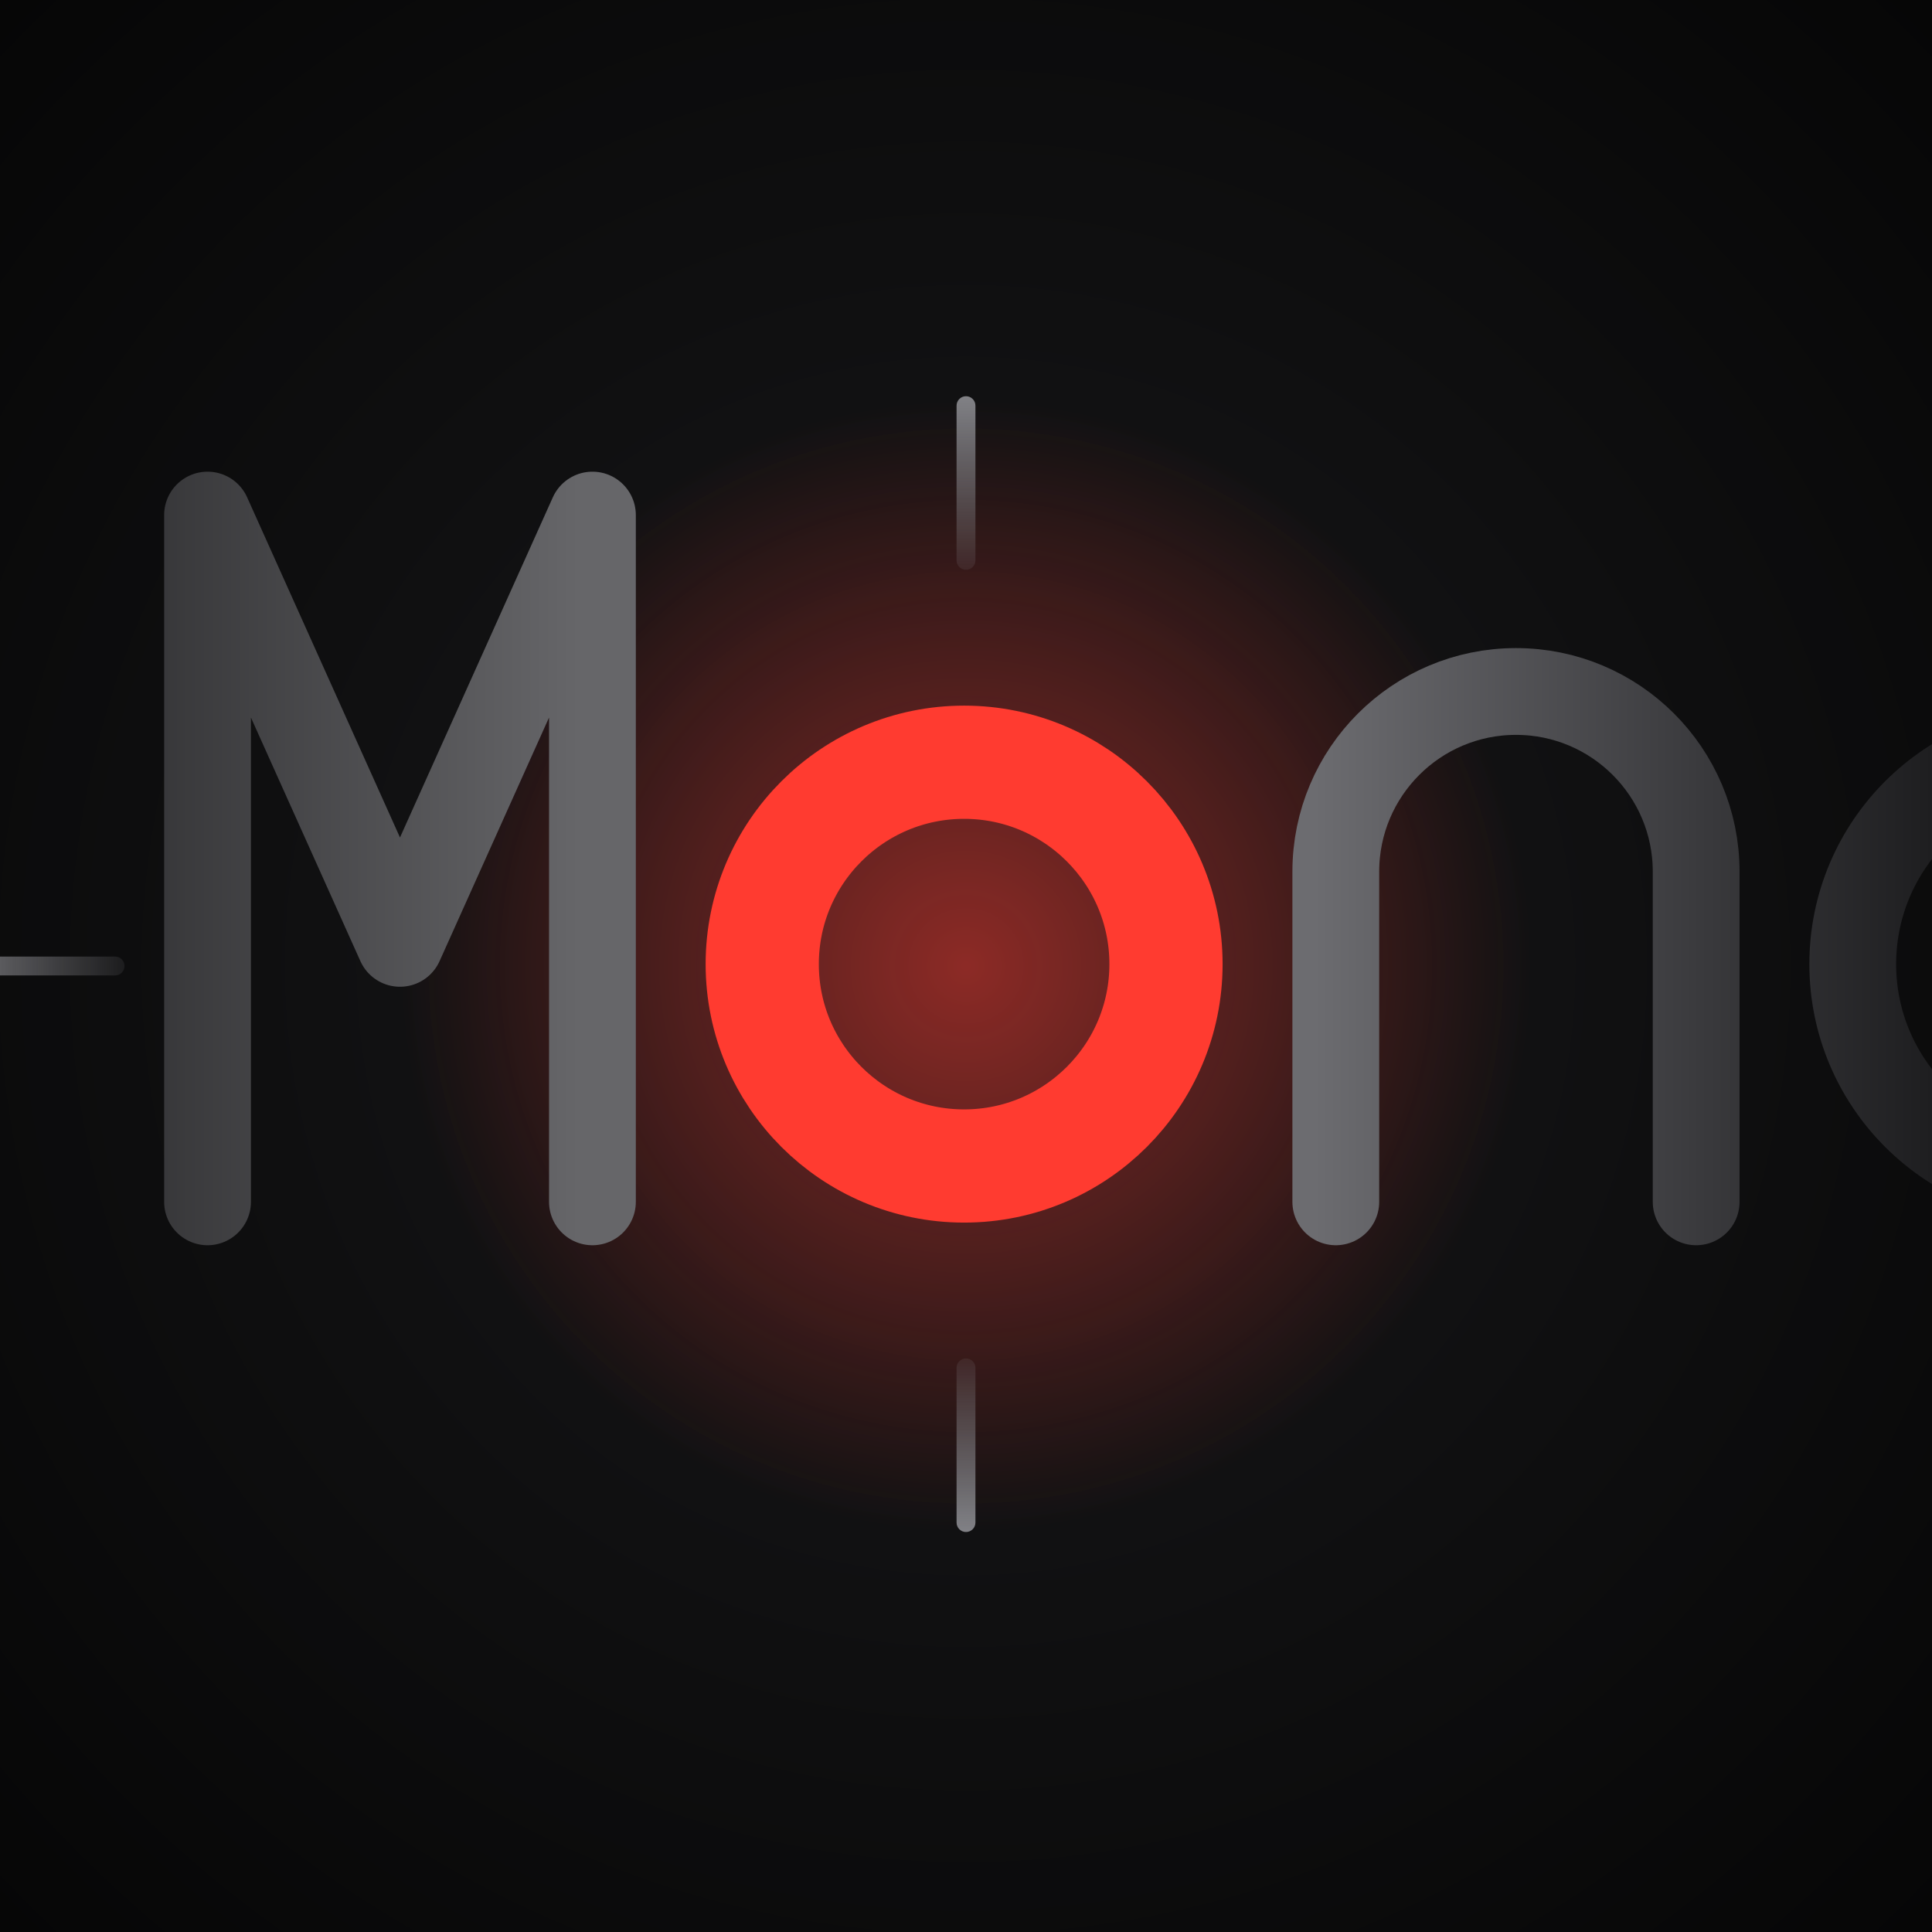
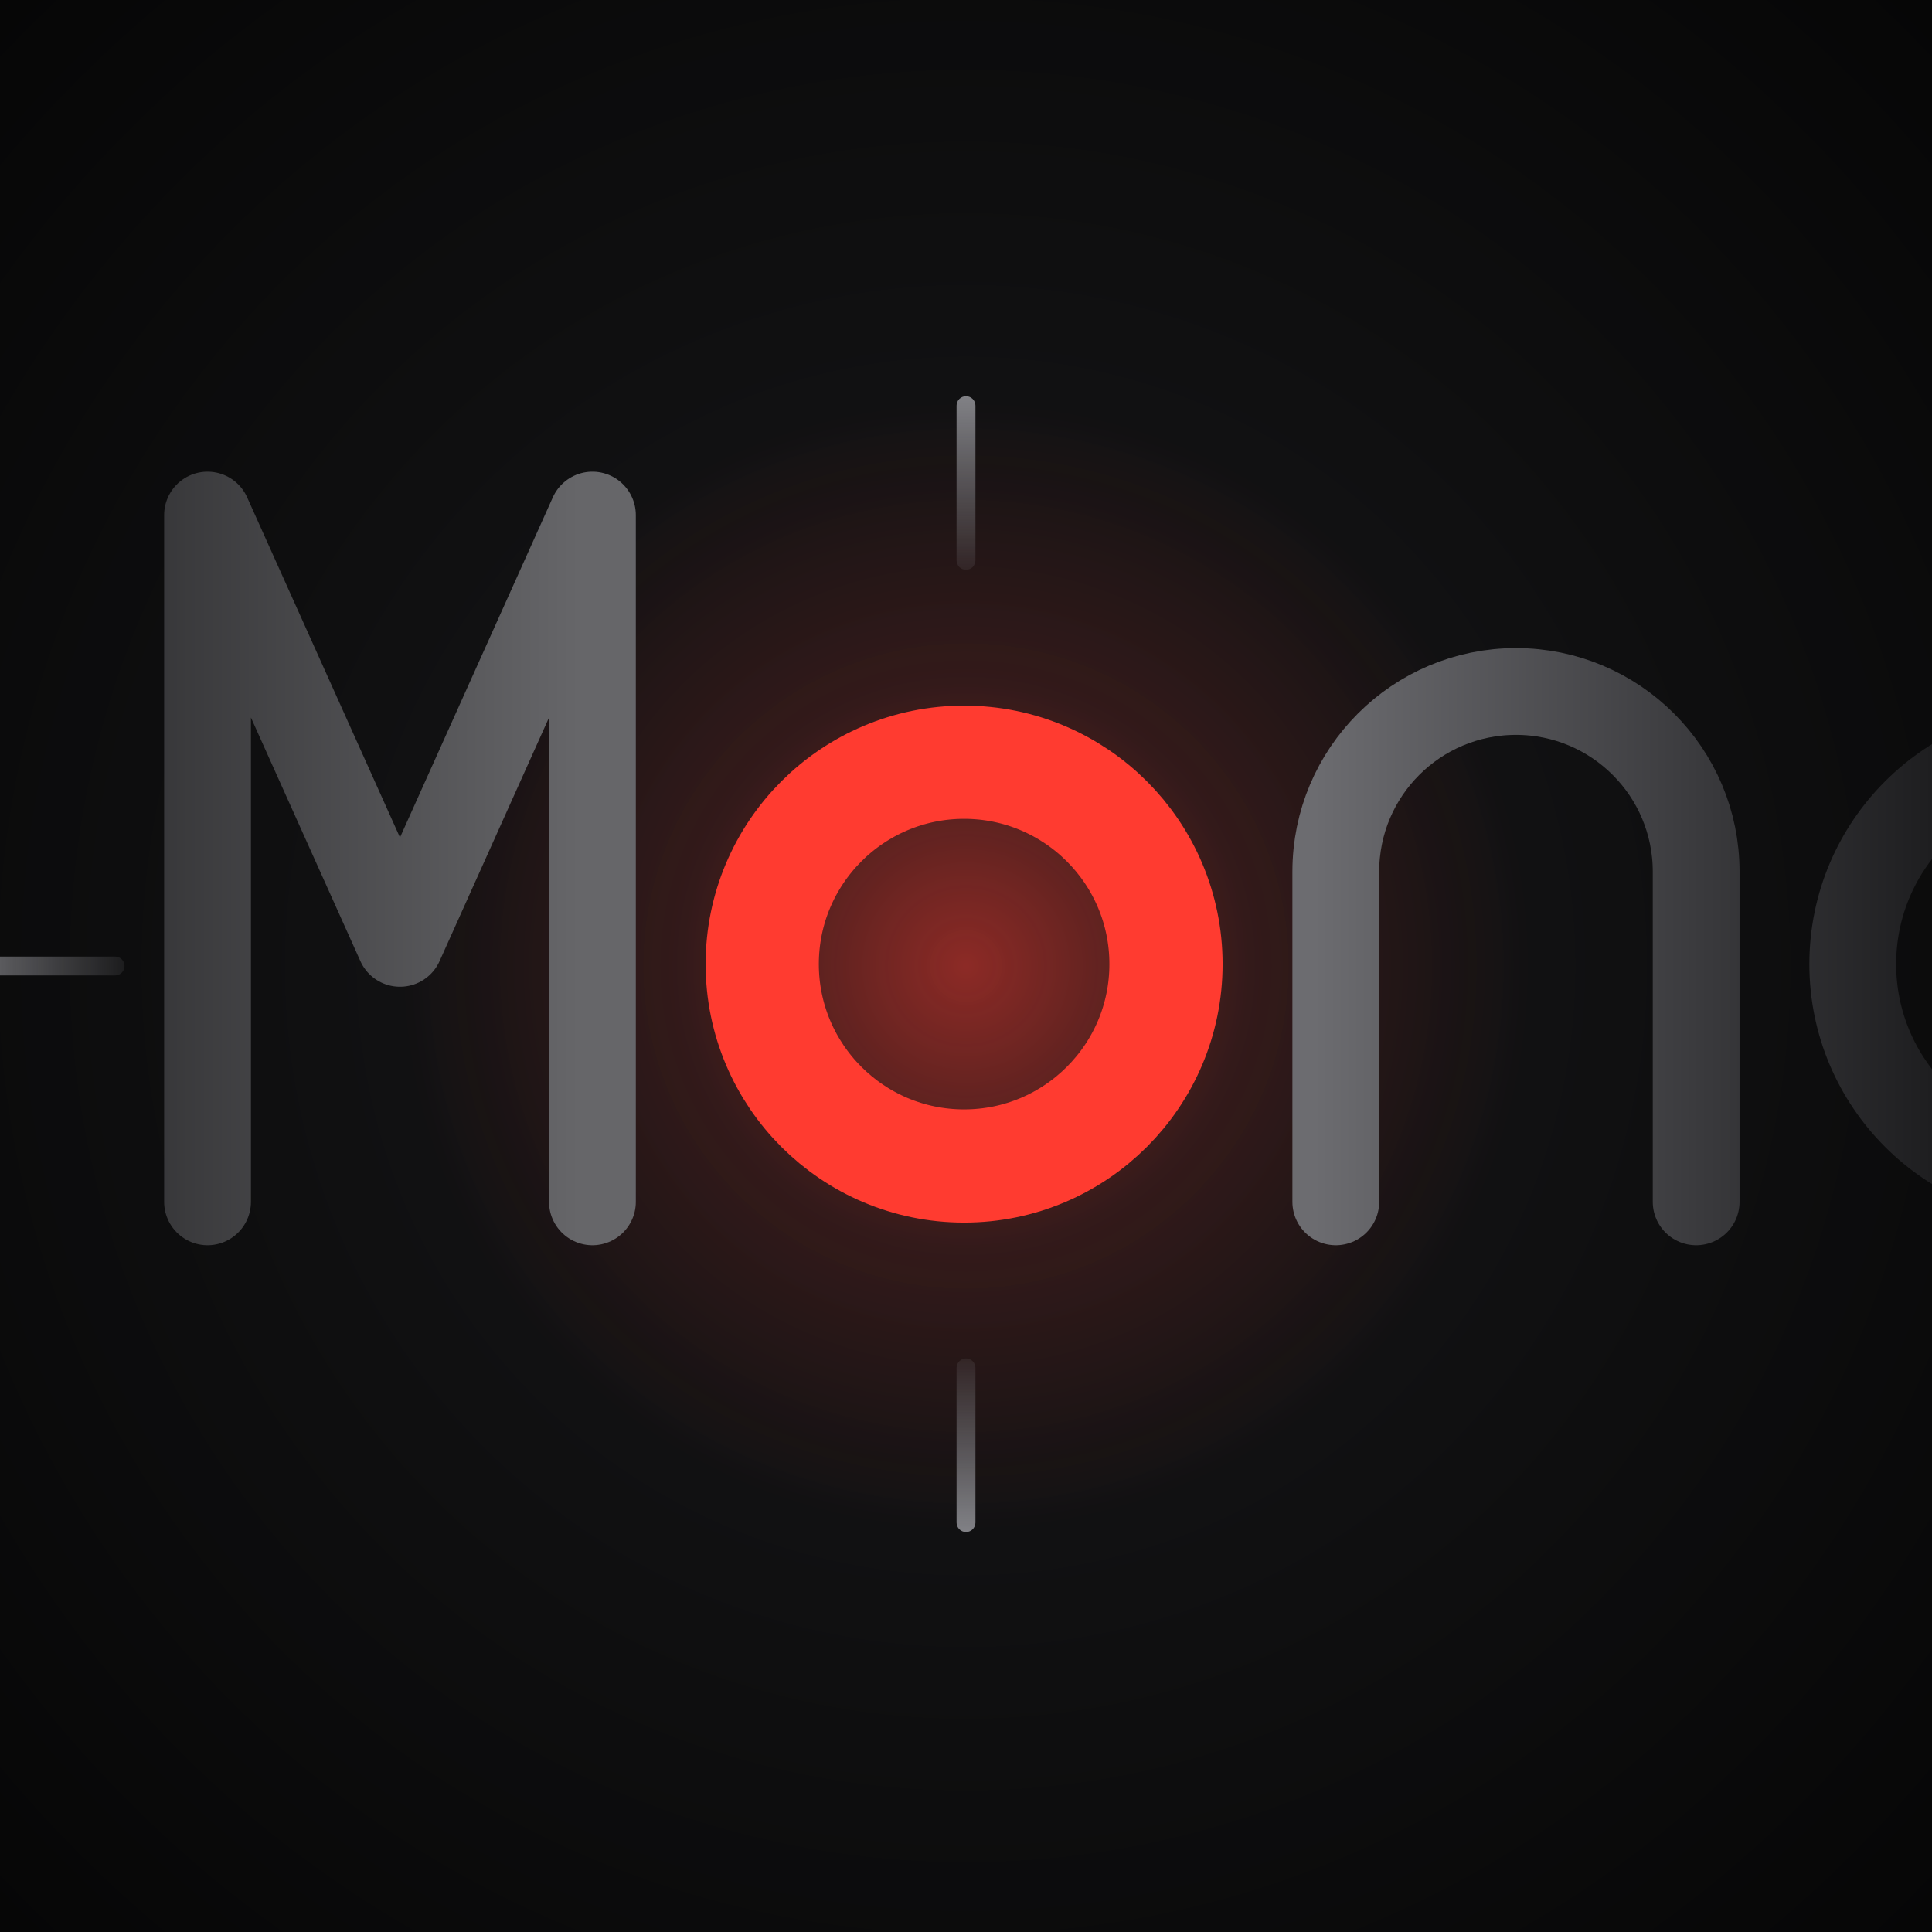
<svg xmlns="http://www.w3.org/2000/svg" viewBox="0 0 512 512">
  <defs>
    <radialGradient id="bg" cx="256" cy="256" r="380" gradientUnits="userSpaceOnUse">
      <stop offset="0" stop-color="#19191b" />
      <stop offset="1" stop-color="#050505" />
    </radialGradient>
    <radialGradient id="glow" cx="256" cy="256" r="150" gradientUnits="userSpaceOnUse">
      <stop offset="0" stop-color="#ff3b30" stop-opacity="0.5" />
+       <stop offset="0.5" stop-color="#ff3b30" stop-opacity="0.13" />
      <stop offset="1" stop-color="#ff3b30" stop-opacity="0" />
    </radialGradient>
    <linearGradient id="letters" x1="0" y1="0" x2="512" y2="0" gradientUnits="userSpaceOnUse">
      <stop offset="0" stop-color="#262628" />
      <stop offset="0.3" stop-color="#666669" />
      <stop offset="0.68" stop-color="#6c6c70" />
      <stop offset="0.88" stop-color="#3a3a3d" />
      <stop offset="1" stop-color="#1e1e20" />
    </linearGradient>
    <linearGradient id="r-down" x1="0" y1="0" x2="0" y2="1">
      <stop offset="0" stop-color="#8e8e93" stop-opacity="0.9" />
      <stop offset="1" stop-color="#8e8e93" stop-opacity="0.12" />
    </linearGradient>
    <linearGradient id="r-up" x1="0" y1="1" x2="0" y2="0">
      <stop offset="0" stop-color="#8e8e93" stop-opacity="0.9" />
      <stop offset="1" stop-color="#8e8e93" stop-opacity="0.12" />
    </linearGradient>
    <linearGradient id="r-right" x1="0" y1="0" x2="1" y2="0">
      <stop offset="0" stop-color="#8e8e93" stop-opacity="0.9" />
      <stop offset="1" stop-color="#8e8e93" stop-opacity="0.12" />
    </linearGradient>
    <linearGradient id="r-left" x1="1" y1="0" x2="0" y2="0">
      <stop offset="0" stop-color="#8e8e93" stop-opacity="0.9" />
      <stop offset="1" stop-color="#8e8e93" stop-opacity="0.12" />
    </linearGradient>
  </defs>
  <g transform="translate(256 256) scale(1) translate(-256 -256)">
    <rect x="-200" y="-200" width="912" height="912" fill="url(#bg)" />
    <circle cx="256" cy="256" r="150" fill="url(#glow)" />
    <rect x="253.5" y="105" width="5" height="46" rx="2.5" fill="url(#r-down)" />
    <rect x="253.5" y="360" width="5" height="46" rx="2.5" fill="url(#r-up)" />
    <rect x="-20" y="253.5" width="53" height="5" rx="2.5" fill="url(#r-right)" />
    <g>
      <path d="M55 318.5V136.5L106 250L157 136.5V318.5" fill="none" stroke-linecap="round" stroke-linejoin="round" stroke-width="23" stroke="url(#letters)" />
      <circle cx="255.5" cy="255.5" r="53.5" fill="none" stroke="#ff3b30" stroke-width="30" />
      <path d="M354 318.5V231A47.75 47.75 0 0 1 449.5 231V318.5" fill="none" stroke-linecap="round" stroke-linejoin="round" stroke-width="23" stroke="url(#letters)" />
      <circle cx="548" cy="255.5" r="57" fill="none" stroke="url(#letters)" stroke-width="23" />
    </g>
  </g>
</svg>
